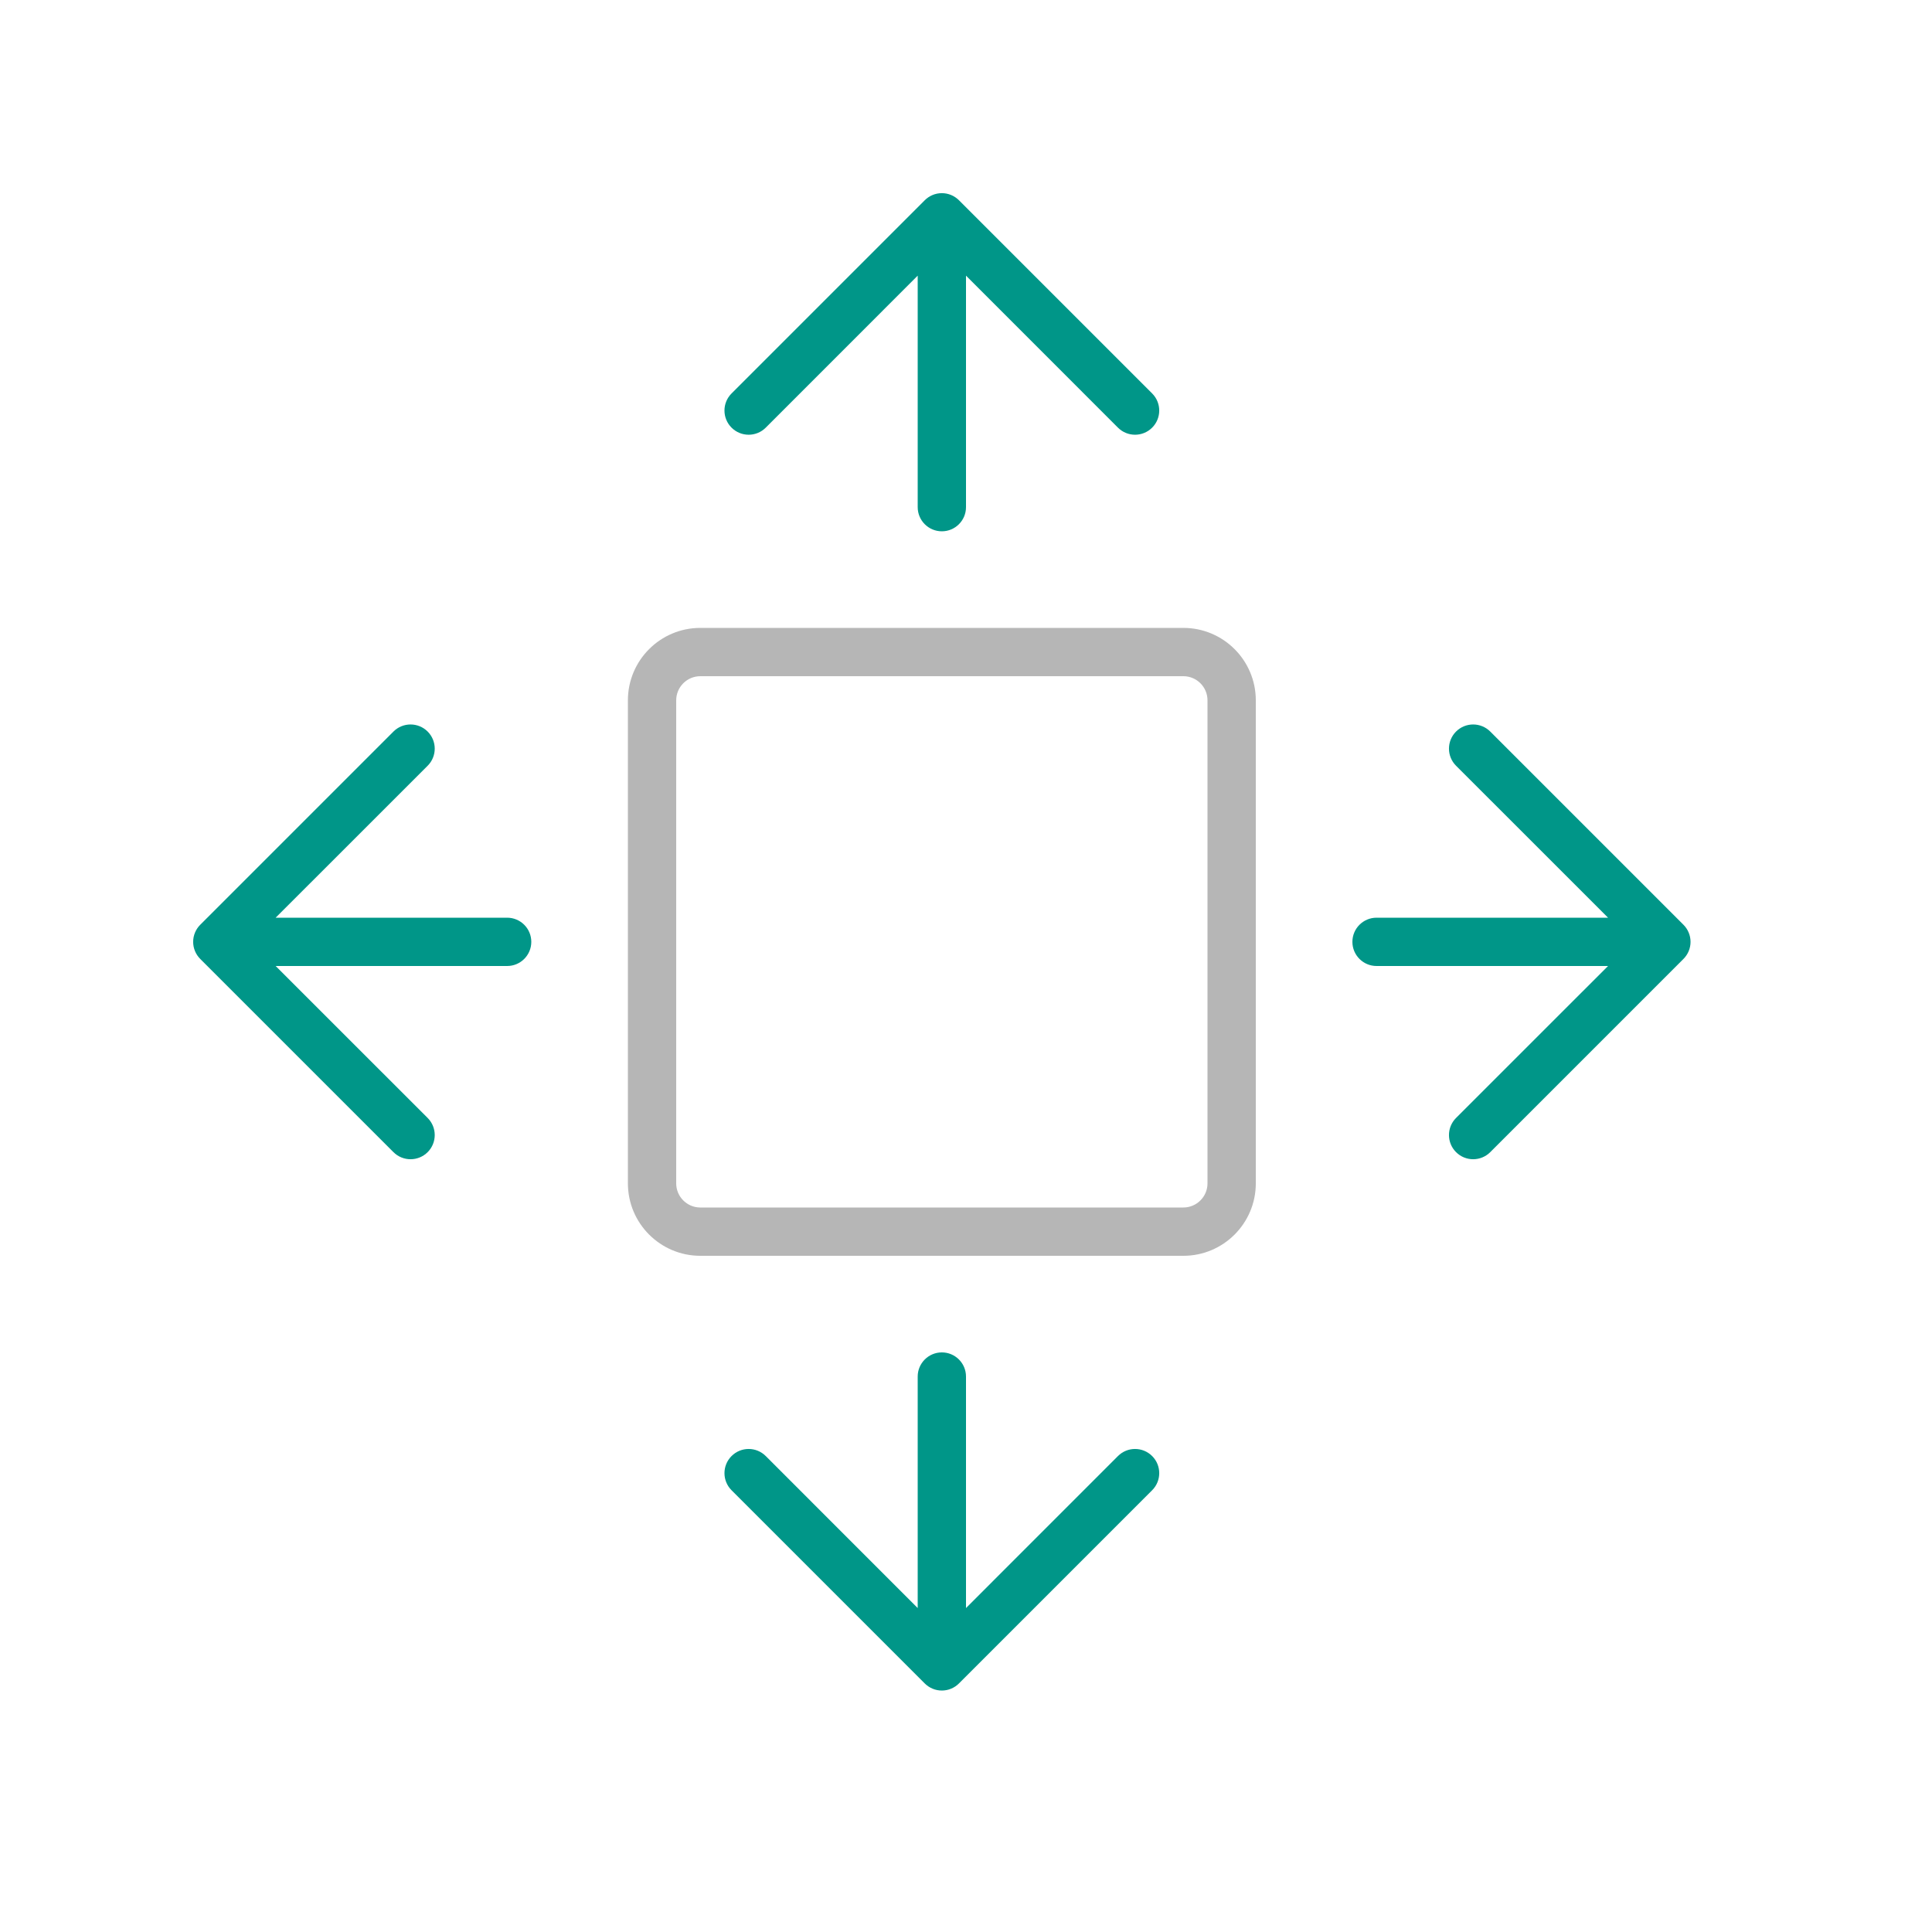
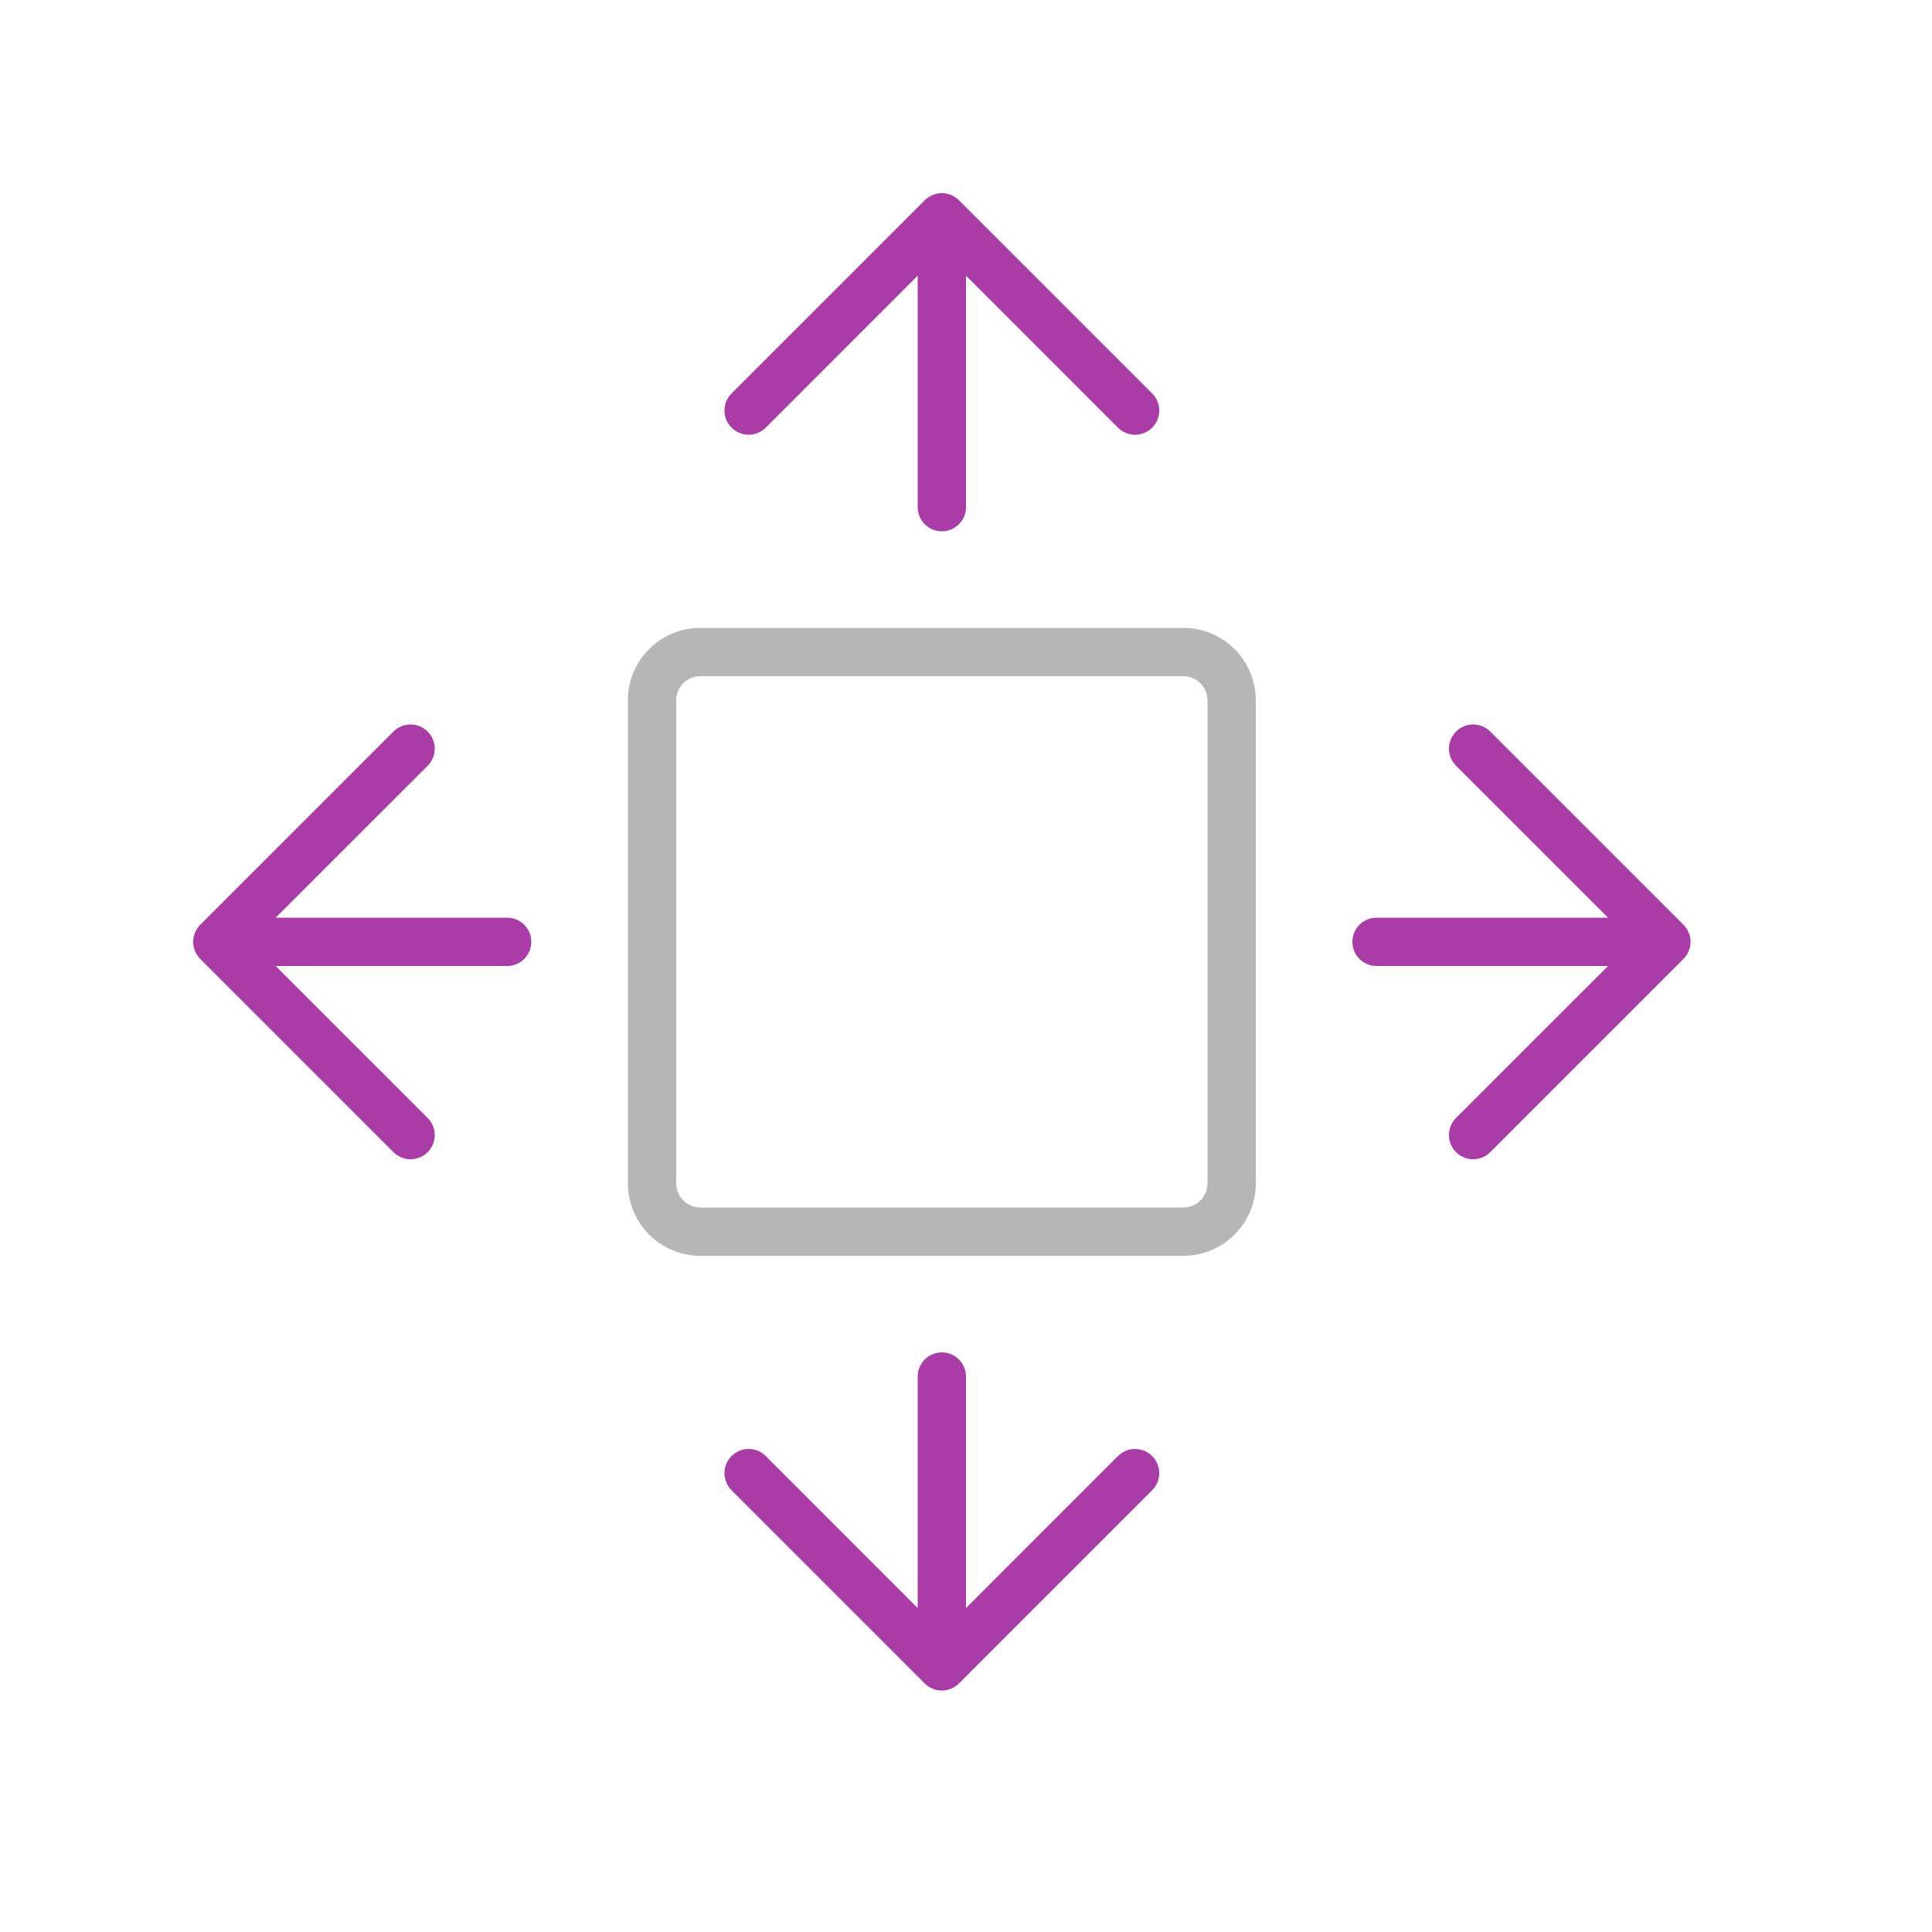
<svg xmlns="http://www.w3.org/2000/svg" width="40" height="40" viewBox="0 0 40 40">
-   <path d="M34.854,19.146l-4-4a.5.5,0,0,0-.708.708L33.293,19H28.5a.5.5,0,0,0,0,1h4.793l-3.147,3.146a.5.5,0,0,0,.708.708l4-4A.5.5,0,0,0,34.854,19.146Z" style="fill:#009688" />
-   <path d="M19.854,4.146a.5.5,0,0,0-.708,0l-4,4a.5.5,0,0,0,.708.708L19,5.707V10.5a.5.5,0,0,0,1,0V5.707l3.146,3.147a.5.5,0,0,0,.708-.708Z" style="fill:#009688" />
-   <path d="M23.146,30.146,20,33.293V28.5a.5.5,0,0,0-1,0v4.793l-3.146-3.147a.5.5,0,0,0-.708.708l4,4a.5.5,0,0,0,.708,0l4-4a.5.5,0,0,0-.708-.708Z" style="fill:#009688" />
-   <path d="M10.5,19H5.707l3.147-3.146a.5.5,0,0,0-.708-.708l-4,4a.5.5,0,0,0,0,.708l4,4a.5.5,0,0,0,.708-.708L5.707,20H10.5a.5.5,0,0,0,0-1Z" style="fill:#009688" />
+   <path d="M34.854,19.146l-4-4a.5.5,0,0,0-.708.708L33.293,19H28.5a.5.5,0,0,0,0,1h4.793l-3.147,3.146a.5.5,0,0,0,.708.708l4-4A.5.5,0,0,0,34.854,19.146Z" style="fill:#a93ca6" />
+   <path d="M19.854,4.146a.5.5,0,0,0-.708,0l-4,4a.5.5,0,0,0,.708.708L19,5.707V10.5a.5.5,0,0,0,1,0V5.707l3.146,3.147a.5.5,0,0,0,.708-.708Z" style="fill:#a93ca6" />
+   <path d="M23.146,30.146,20,33.293V28.5a.5.5,0,0,0-1,0v4.793l-3.146-3.147a.5.5,0,0,0-.708.708l4,4a.5.5,0,0,0,.708,0l4-4a.5.5,0,0,0-.708-.708Z" style="fill:#a93ca6" />
+   <path d="M10.5,19H5.707l3.147-3.146a.5.5,0,0,0-.708-.708l-4,4a.5.5,0,0,0,0,.708l4,4a.5.5,0,0,0,.708-.708L5.707,20H10.5a.5.5,0,0,0,0-1Z" style="fill:#a93ca6" />
  <path d="M24.5,26h-10A1.5,1.5,0,0,1,13,24.5v-10A1.5,1.5,0,0,1,14.5,13h10A1.5,1.5,0,0,1,26,14.5v10A1.5,1.5,0,0,1,24.5,26Zm-10-12a.5.5,0,0,0-.5.5v10a.5.5,0,0,0,.5.5h10a.5.5,0,0,0,.5-.5v-10a.5.5,0,0,0-.5-.5Z" style="fill:#b6b6b6" />
</svg>
